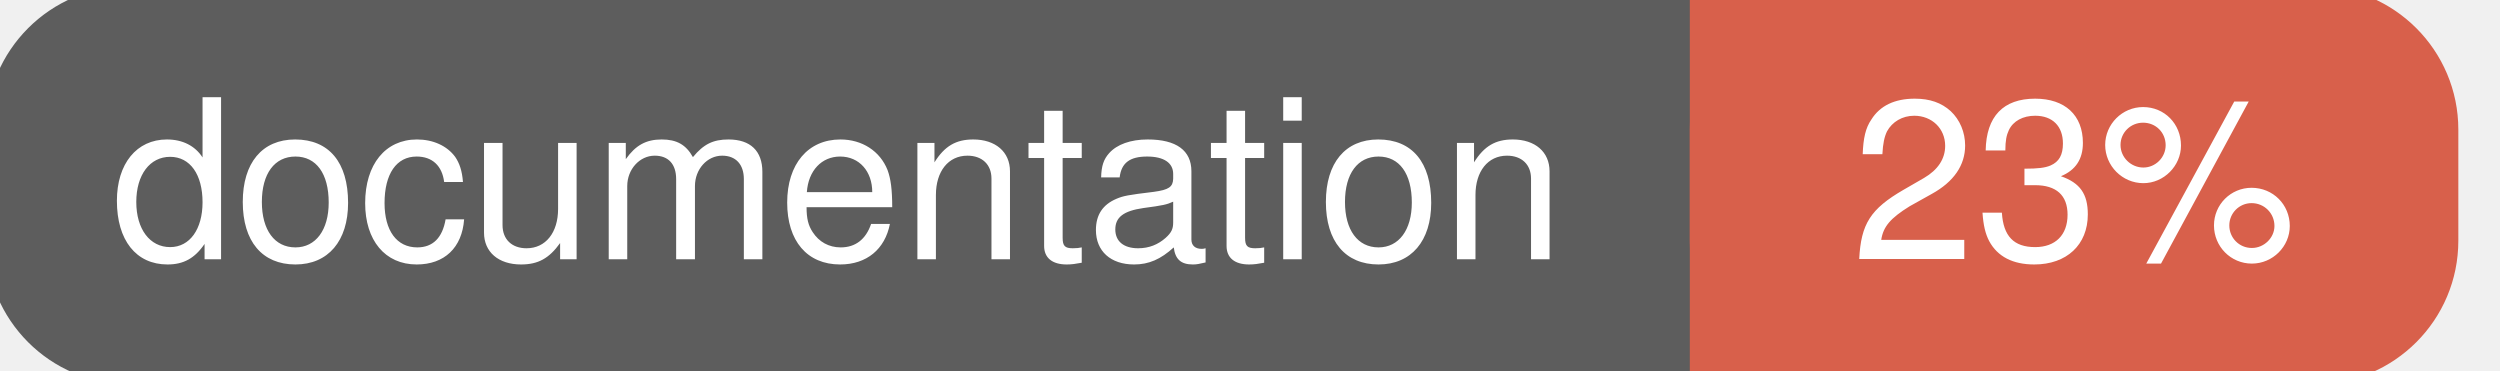
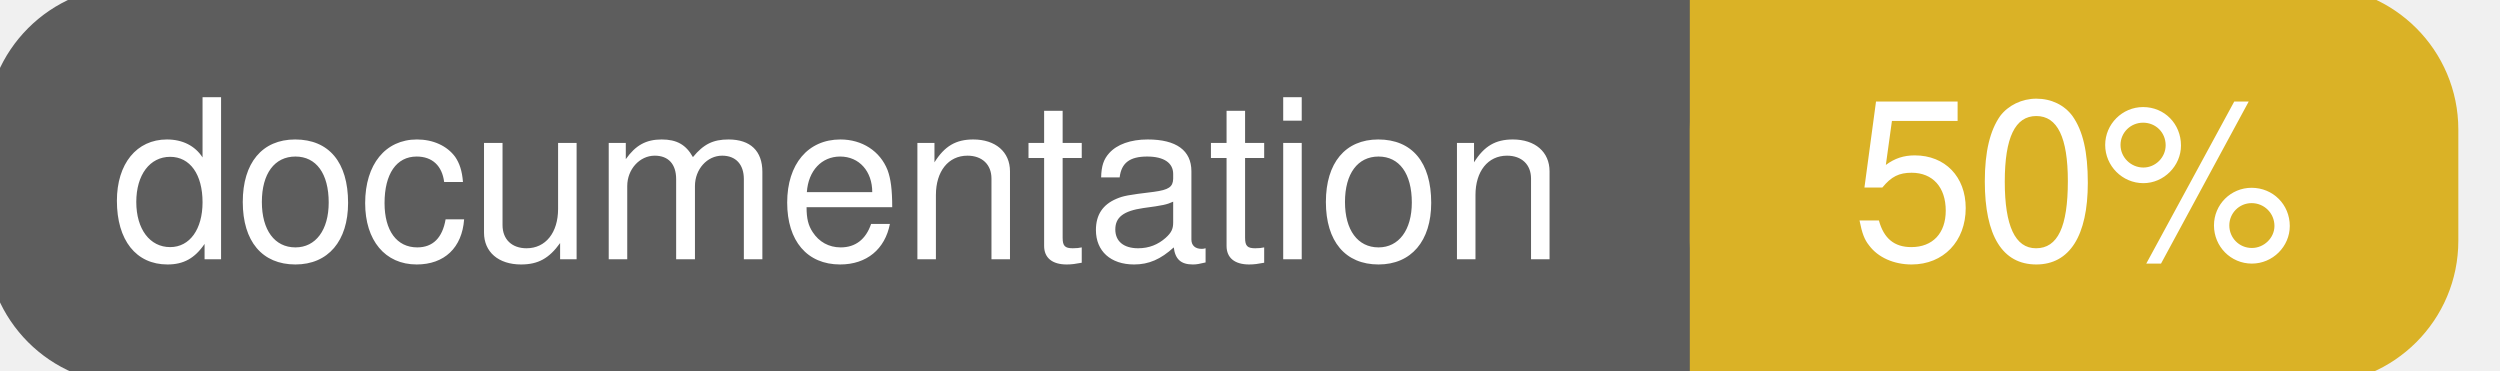
<svg xmlns="http://www.w3.org/2000/svg" width="135" height="20">
  <g>
    <rect id="svg_1" height="20" width="130" y="0" x="0" stroke-width="1.5" stroke="#5d5d5d" fill="#5d5d5d" rx="7" ry="7" />
-     <rect id="svg_2" height="20" width="40" y="0" x="92" stroke-width="1.5" stroke="#d8604b" fill="#d8604b" rx="7" ry="7" />
-     <rect id="svg_3" height="20" width="22" y="0" x="92" stroke-width="1.5" stroke="#d8604b" fill="#d8604b" />
+     <rect id="svg_2" height="20" width="40" y="0" x="92" stroke-width="1.5" stroke="#dab226" fill="#dab226" rx="7" ry="7" />
+     <rect id="svg_3" height="20" width="22" y="0" x="92" stroke-width="1.5" stroke="#dab226" fill="#dab226" />
    <text xml:space="preserve" text-anchor="start" font-family="Helvetica, Arial, sans-serif" font-size="12" id="svg_4" y="14" x="6" stroke-width="0" stroke="#5d5d5d" fill="#ffffff">documentation</text>
-     <text xml:space="preserve" text-anchor="middle" font-family="Helvetica, Arial, sans-serif" font-size="12" id="svg_5" y="14" x="112" stroke-width="0" stroke="#5d5d5d" fill="#ffffff" style="text-anchor: middle">23%</text>
+     <text xml:space="preserve" text-anchor="middle" font-family="Helvetica, Arial, sans-serif" font-size="12" id="svg_5" y="14" x="112" stroke-width="0" stroke="#5d5d5d" fill="#ffffff" style="text-anchor: middle">50%</text>
  </g>
</svg>
